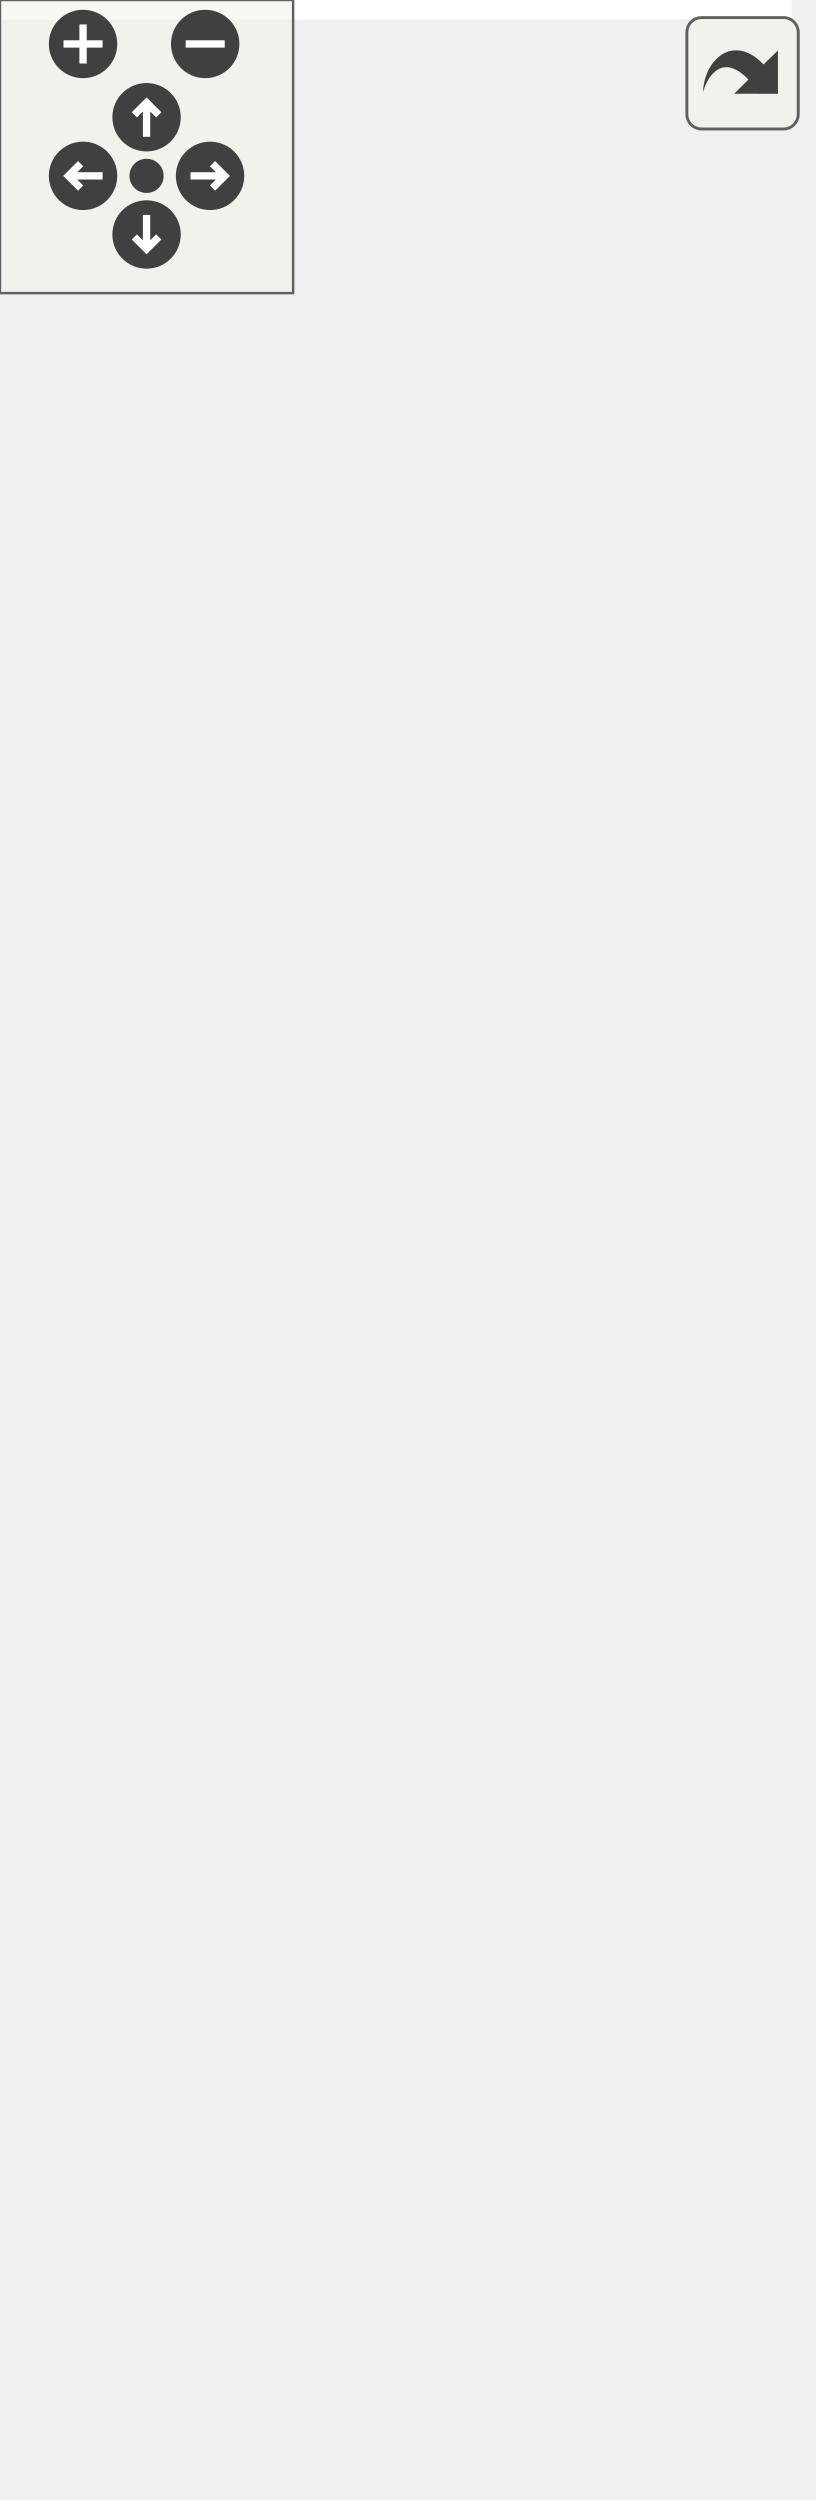
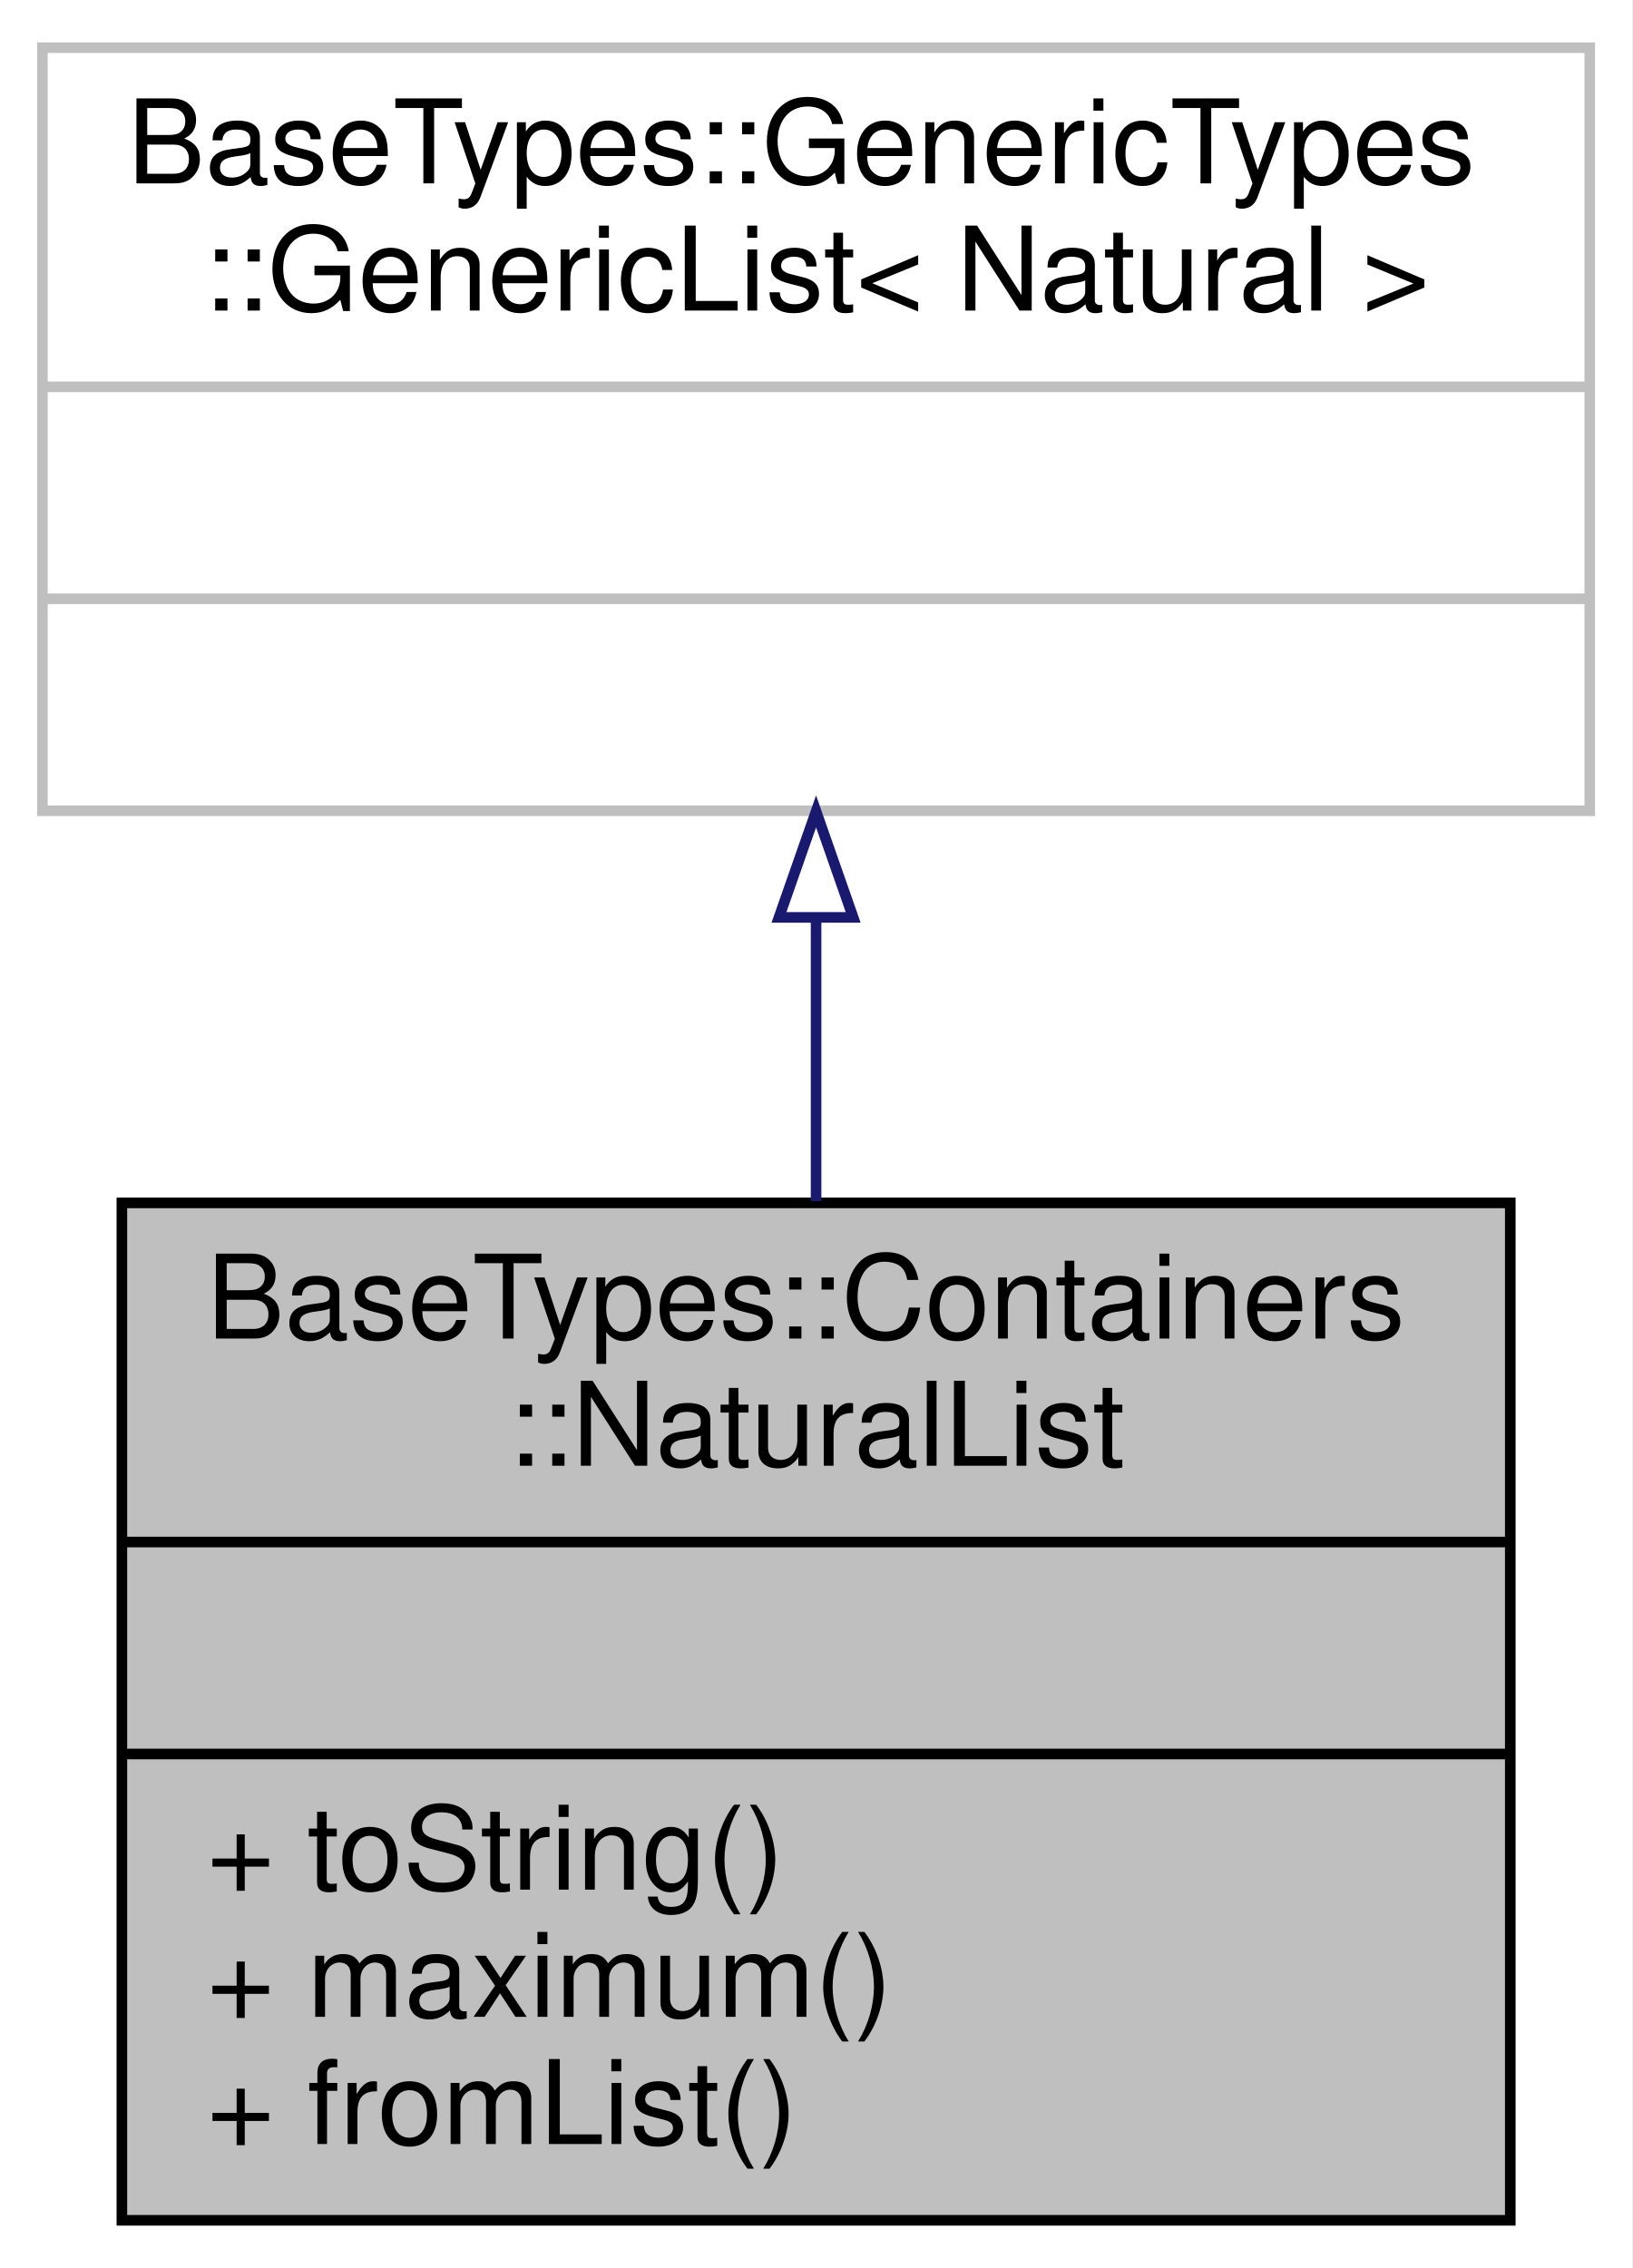
- <svg xmlns="http://www.w3.org/2000/svg" xmlns:xlink="http://www.w3.org/1999/xlink" id="main" version="1.1" xml:space="preserve">
-   <style type="text/css">
- .edge:hover path { stroke: red; }
- .edge:hover polygon { stroke: red; fill: red; }
- </style>
-   <defs>
-     <circle id="rim" cx="0" cy="0" r="7" />
-     <circle id="rim2" cx="0" cy="0" r="3.5" />
-     <g id="zoomPlus">
-       <use xlink:href="#rim" fill="#404040">
-         <set attributeName="fill" to="#808080" begin="zoomplus.mouseover" end="zoomplus.mouseout" />
-       </use>
-       <path d="M-4,0h8M0,-4v8" fill="none" stroke="white" stroke-width="1.5" pointer-events="none" />
-     </g>
-     <g id="zoomMin">
-       <use xlink:href="#rim" fill="#404040">
-         <set attributeName="fill" to="#808080" begin="zoomminus.mouseover" end="zoomminus.mouseout" />
-       </use>
-       <path d="M-4,0h8" fill="none" stroke="white" stroke-width="1.5" pointer-events="none" />
-     </g>
-     <g id="dirArrow">
-       <path fill="none" stroke="white" stroke-width="1.5" d="M0,-3.0v7 M-2.5,-0.5L0,-3.0L2.5,-0.5" />
-     </g>
-     <g id="resetDef">
-       <use xlink:href="#rim2" fill="#404040">
-         <set attributeName="fill" to="#808080" begin="reset.mouseover" end="reset.mouseout" />
-       </use>
-     </g>
-   </defs>
-   <svg id="graph" class="graph">
-     <g id="viewport">
-       <polygon fill="white" stroke="transparent" points="-4,4 -4,-451 162,-451 162,4 -4,4" />
-       <g id="node1" class="node">
-         <g id="a_node1">
-           <a xlink:title="A NaturalList object is a sequence of non-negative integer values with arbitrary indexed access to po...">
-             <polygon fill="#bfbfbf" stroke="black" points="13.5,-0.5 13.5,-96.5 144.5,-96.5 144.5,-0.5 13.5,-0.5" />
-             <text text-anchor="start" x="21.5" y="-83.7" font-family="Helvetica,sans-Serif" font-size="11.00">BaseTypes::Containers</text>
-             <text text-anchor="middle" x="79" y="-71.7" font-family="Helvetica,sans-Serif" font-size="11.00">::NaturalList</text>
-             <polyline fill="none" stroke="black" points="13.5,-64.5 144.5,-64.5 " />
-             <text text-anchor="middle" x="79" y="-51.7" font-family="Helvetica,sans-Serif" font-size="11.00"> </text>
-             <polyline fill="none" stroke="black" points="13.5,-44.5 144.5,-44.5 " />
-             <text text-anchor="start" x="21.5" y="-31.7" font-family="Helvetica,sans-Serif" font-size="11.00">+ toString()</text>
-             <text text-anchor="start" x="21.5" y="-19.7" font-family="Helvetica,sans-Serif" font-size="11.00">+ maximum()</text>
-             <text text-anchor="start" x="21.5" y="-7.7" font-family="Helvetica,sans-Serif" font-size="11.00">+ fromList()</text>
-           </a>
-         </g>
-       </g>
-       <g id="node2" class="node">
-         <g id="a_node2">
-           <a xlink:href="struct_base_types_1_1_containers_1_1_generic_sequence.html" target="_top" xlink:title=" ">
-             <polygon fill="white" stroke="black" points="0,-133.5 0,-349.5 158,-349.5 158,-133.5 0,-133.5" />
-             <text text-anchor="start" x="8" y="-336.7" font-family="Helvetica,sans-Serif" font-size="11.00">BaseTypes::Containers</text>
-             <text text-anchor="start" x="8" y="-324.7" font-family="Helvetica,sans-Serif" font-size="11.00">::GenericSequence&lt; Natural,</text>
-             <text text-anchor="middle" x="79" y="-312.7" font-family="Helvetica,sans-Serif" font-size="11.00"> Natural::toString &gt;</text>
-             <polyline fill="none" stroke="black" points="0,-305.5 158,-305.5 " />
-             <text text-anchor="middle" x="79" y="-292.7" font-family="Helvetica,sans-Serif" font-size="11.00"> </text>
-             <polyline fill="none" stroke="black" points="0,-285.5 158,-285.5 " />
-             <text text-anchor="start" x="8" y="-272.7" font-family="Helvetica,sans-Serif" font-size="11.00">+ GenericSequence()</text>
-             <text text-anchor="start" x="8" y="-260.7" font-family="Helvetica,sans-Serif" font-size="11.00">+ GenericSequence()</text>
-             <text text-anchor="start" x="8" y="-248.7" font-family="Helvetica,sans-Serif" font-size="11.00">+ GenericSequence()</text>
-             <text text-anchor="start" x="8" y="-236.7" font-family="Helvetica,sans-Serif" font-size="11.00">+ GenericSequence()</text>
-             <text text-anchor="start" x="8" y="-224.7" font-family="Helvetica,sans-Serif" font-size="11.00">+ asArray()</text>
-             <text text-anchor="start" x="8" y="-212.7" font-family="Helvetica,sans-Serif" font-size="11.00">+ asArray()</text>
-             <text text-anchor="start" x="8" y="-200.7" font-family="Helvetica,sans-Serif" font-size="11.00">+ operator[]()</text>
-             <text text-anchor="start" x="8" y="-188.7" font-family="Helvetica,sans-Serif" font-size="11.00">+ operator[]()</text>
-             <text text-anchor="start" x="8" y="-176.7" font-family="Helvetica,sans-Serif" font-size="11.00">+ at()</text>
-             <text text-anchor="start" x="8" y="-164.7" font-family="Helvetica,sans-Serif" font-size="11.00">+ at()</text>
-             <text text-anchor="start" x="8" y="-152.7" font-family="Helvetica,sans-Serif" font-size="11.00">and 14 more...</text>
-             <text text-anchor="start" x="8" y="-140.7" font-family="Helvetica,sans-Serif" font-size="11.00"># _toString()</text>
-           </a>
-         </g>
-       </g>
-       <g id="edge1" class="edge">
-         <path fill="none" stroke="midnightblue" d="M79,-123.19C79,-113.98 79,-105.06 79,-96.79" />
-         <polygon fill="none" stroke="midnightblue" points="75.5,-123.28 79,-133.28 82.5,-123.28 75.5,-123.28" />
-       </g>
-       <g id="node3" class="node">
-         <g id="a_node3">
-           <a xlink:title=" ">
-             <polygon fill="white" stroke="#bfbfbf" points="28.5,-386.5 28.5,-446.5 129.5,-446.5 129.5,-386.5 28.5,-386.5" />
-             <text text-anchor="middle" x="79" y="-433.7" font-family="Helvetica,sans-Serif" font-size="11.00">vector&lt; Natural &gt;</text>
-             <polyline fill="none" stroke="#bfbfbf" points="28.5,-426.5 129.5,-426.5 " />
-             <text text-anchor="middle" x="79" y="-413.7" font-family="Helvetica,sans-Serif" font-size="11.00"> </text>
-             <polyline fill="none" stroke="#bfbfbf" points="28.5,-406.5 129.5,-406.5 " />
-             <text text-anchor="middle" x="79" y="-393.7" font-family="Helvetica,sans-Serif" font-size="11.00"> </text>
-           </a>
-         </g>
-       </g>
-       <g id="edge2" class="edge">
-         <path fill="none" stroke="midnightblue" d="M79,-376.02C79,-367.94 79,-359.07 79,-349.86" />
-         <polygon fill="none" stroke="midnightblue" points="75.5,-376.15 79,-386.15 82.5,-376.15 75.5,-376.15" />
+ <svg xmlns="http://www.w3.org/2000/svg" xmlns:xlink="http://www.w3.org/1999/xlink" width="154pt" height="214pt" viewBox="0.00 0.00 154.00 214.00">
+   <g id="graph0" class="graph" transform="scale(1 1) rotate(0) translate(4 210)">
+     <polygon fill="white" stroke="transparent" points="-4,4 -4,-210 150,-210 150,4 -4,4" />
+     <g id="node1" class="node">
+       <g id="a_node1">
+         <a xlink:title="A NaturalList object is a list of non-negative integer values with arbitrary indexed access to positi...">
+           <polygon fill="#bfbfbf" stroke="black" points="7.5,-0.5 7.5,-96.5 138.5,-96.5 138.5,-0.5 7.5,-0.5" />
+           <text text-anchor="start" x="15.5" y="-83.7" font-family="Helvetica,sans-Serif" font-size="11.00">BaseTypes::Containers</text>
+           <text text-anchor="middle" x="73" y="-71.7" font-family="Helvetica,sans-Serif" font-size="11.00">::NaturalList</text>
+           <polyline fill="none" stroke="black" points="7.5,-64.5 138.5,-64.5 " />
+           <text text-anchor="middle" x="73" y="-51.7" font-family="Helvetica,sans-Serif" font-size="11.00"> </text>
+           <polyline fill="none" stroke="black" points="7.5,-44.5 138.5,-44.5 " />
+           <text text-anchor="start" x="15.5" y="-31.7" font-family="Helvetica,sans-Serif" font-size="11.00">+ toString()</text>
+           <text text-anchor="start" x="15.5" y="-19.7" font-family="Helvetica,sans-Serif" font-size="11.00">+ maximum()</text>
+           <text text-anchor="start" x="15.5" y="-7.7" font-family="Helvetica,sans-Serif" font-size="11.00">+ fromList()</text>
+         </a>
      </g>
    </g>
-   </svg>
-   <g id="navigator" transform="translate(0 0)" fill="#404254">
-     <rect fill="#f2f5e9" fill-opacity="0.5" stroke="#606060" stroke-width=".5" x="0" y="0" width="60" height="60" />
-     <use id="zoomplus" xlink:href="#zoomPlus" x="17" y="9" />
-     <use id="zoomminus" xlink:href="#zoomMin" x="42" y="9" />
-     <use id="reset" xlink:href="#resetDef" x="30" y="36" />
-     <g id="arrowUp" xlink:href="#dirArrow" transform="translate(30 24)">
-       <use xlink:href="#rim" fill="#404040">
-         <set attributeName="fill" to="#808080" begin="arrowUp.mouseover" end="arrowUp.mouseout" />
-       </use>
-       <path fill="none" stroke="white" stroke-width="1.5" d="M0,-3.0v7 M-2.5,-0.5L0,-3.0L2.5,-0.5" />
+     <g id="node2" class="node">
+       <g id="a_node2">
+         <a xlink:title=" ">
+           <polygon fill="white" stroke="#bfbfbf" points="0,-133.5 0,-205.5 146,-205.5 146,-133.5 0,-133.5" />
+           <text text-anchor="start" x="8" y="-192.7" font-family="Helvetica,sans-Serif" font-size="11.00">BaseTypes::GenericTypes</text>
+           <text text-anchor="middle" x="73" y="-180.7" font-family="Helvetica,sans-Serif" font-size="11.00">::GenericList&lt; Natural &gt;</text>
+           <polyline fill="none" stroke="#bfbfbf" points="0,-173.5 146,-173.5 " />
+           <text text-anchor="middle" x="73" y="-160.7" font-family="Helvetica,sans-Serif" font-size="11.00"> </text>
+           <polyline fill="none" stroke="#bfbfbf" points="0,-153.5 146,-153.5 " />
+           <text text-anchor="middle" x="73" y="-140.7" font-family="Helvetica,sans-Serif" font-size="11.00"> </text>
+         </a>
+       </g>
    </g>
-     <g id="arrowRight" xlink:href="#dirArrow" transform="rotate(90) translate(36 -43)">
-       <use xlink:href="#rim" fill="#404040">
-         <set attributeName="fill" to="#808080" begin="arrowRight.mouseover" end="arrowRight.mouseout" />
-       </use>
-       <path fill="none" stroke="white" stroke-width="1.5" d="M0,-3.0v7 M-2.5,-0.5L0,-3.0L2.5,-0.5" />
-     </g>
-     <g id="arrowDown" xlink:href="#dirArrow" transform="rotate(180) translate(-30 -48)">
-       <use xlink:href="#rim" fill="#404040">
-         <set attributeName="fill" to="#808080" begin="arrowDown.mouseover" end="arrowDown.mouseout" />
-       </use>
-       <path fill="none" stroke="white" stroke-width="1.5" d="M0,-3.0v7 M-2.5,-0.5L0,-3.0L2.5,-0.5" />
-     </g>
-     <g id="arrowLeft" xlink:href="#dirArrow" transform="rotate(270) translate(-36 17)">
-       <use xlink:href="#rim" fill="#404040">
-         <set attributeName="fill" to="#808080" begin="arrowLeft.mouseover" end="arrowLeft.mouseout" />
-       </use>
-       <path fill="none" stroke="white" stroke-width="1.5" d="M0,-3.0v7 M-2.5,-0.5L0,-3.0L2.5,-0.5" />
+     <g id="edge1" class="edge">
+       <path fill="none" stroke="midnightblue" d="M73,-123.42C73,-114.67 73,-105.48 73,-96.66" />
+       <polygon fill="none" stroke="midnightblue" points="69.5,-123.44 73,-133.44 76.5,-123.44 69.5,-123.44" />
    </g>
  </g>
-   <svg viewBox="0 0 15 15" width="100%" height="30px" preserveAspectRatio="xMaxYMin meet">
-     <g id="arrow_out" transform="scale(0.3 0.3)">
-       <a xlink:href="struct_base_types_1_1_containers_1_1_natural_list__inherit__graph_org.svg" target="_base">
-         <rect id="button" ry="5" rx="5" y="6" x="6" height="38" width="38" fill="#f2f5e9" fill-opacity="0.5" stroke="#606060" stroke-width="1.0" />
-         <path id="arrow" d="M 11.5,31.437 C 11.94,20.098 22.043,11.323 32.159,21.979 L 37.069,17.246 C 37.069,17.246 37.088,32 37.088,32 L 22.16,31.978 C 22.16,31.978 26.998,27.14 26.998,27.14 C 18.529,18.264 13.292,25.23 11.5,31.437 z" style="fill:#404040;" />
-       </a>
-     </g>
-   </svg>
</svg>
